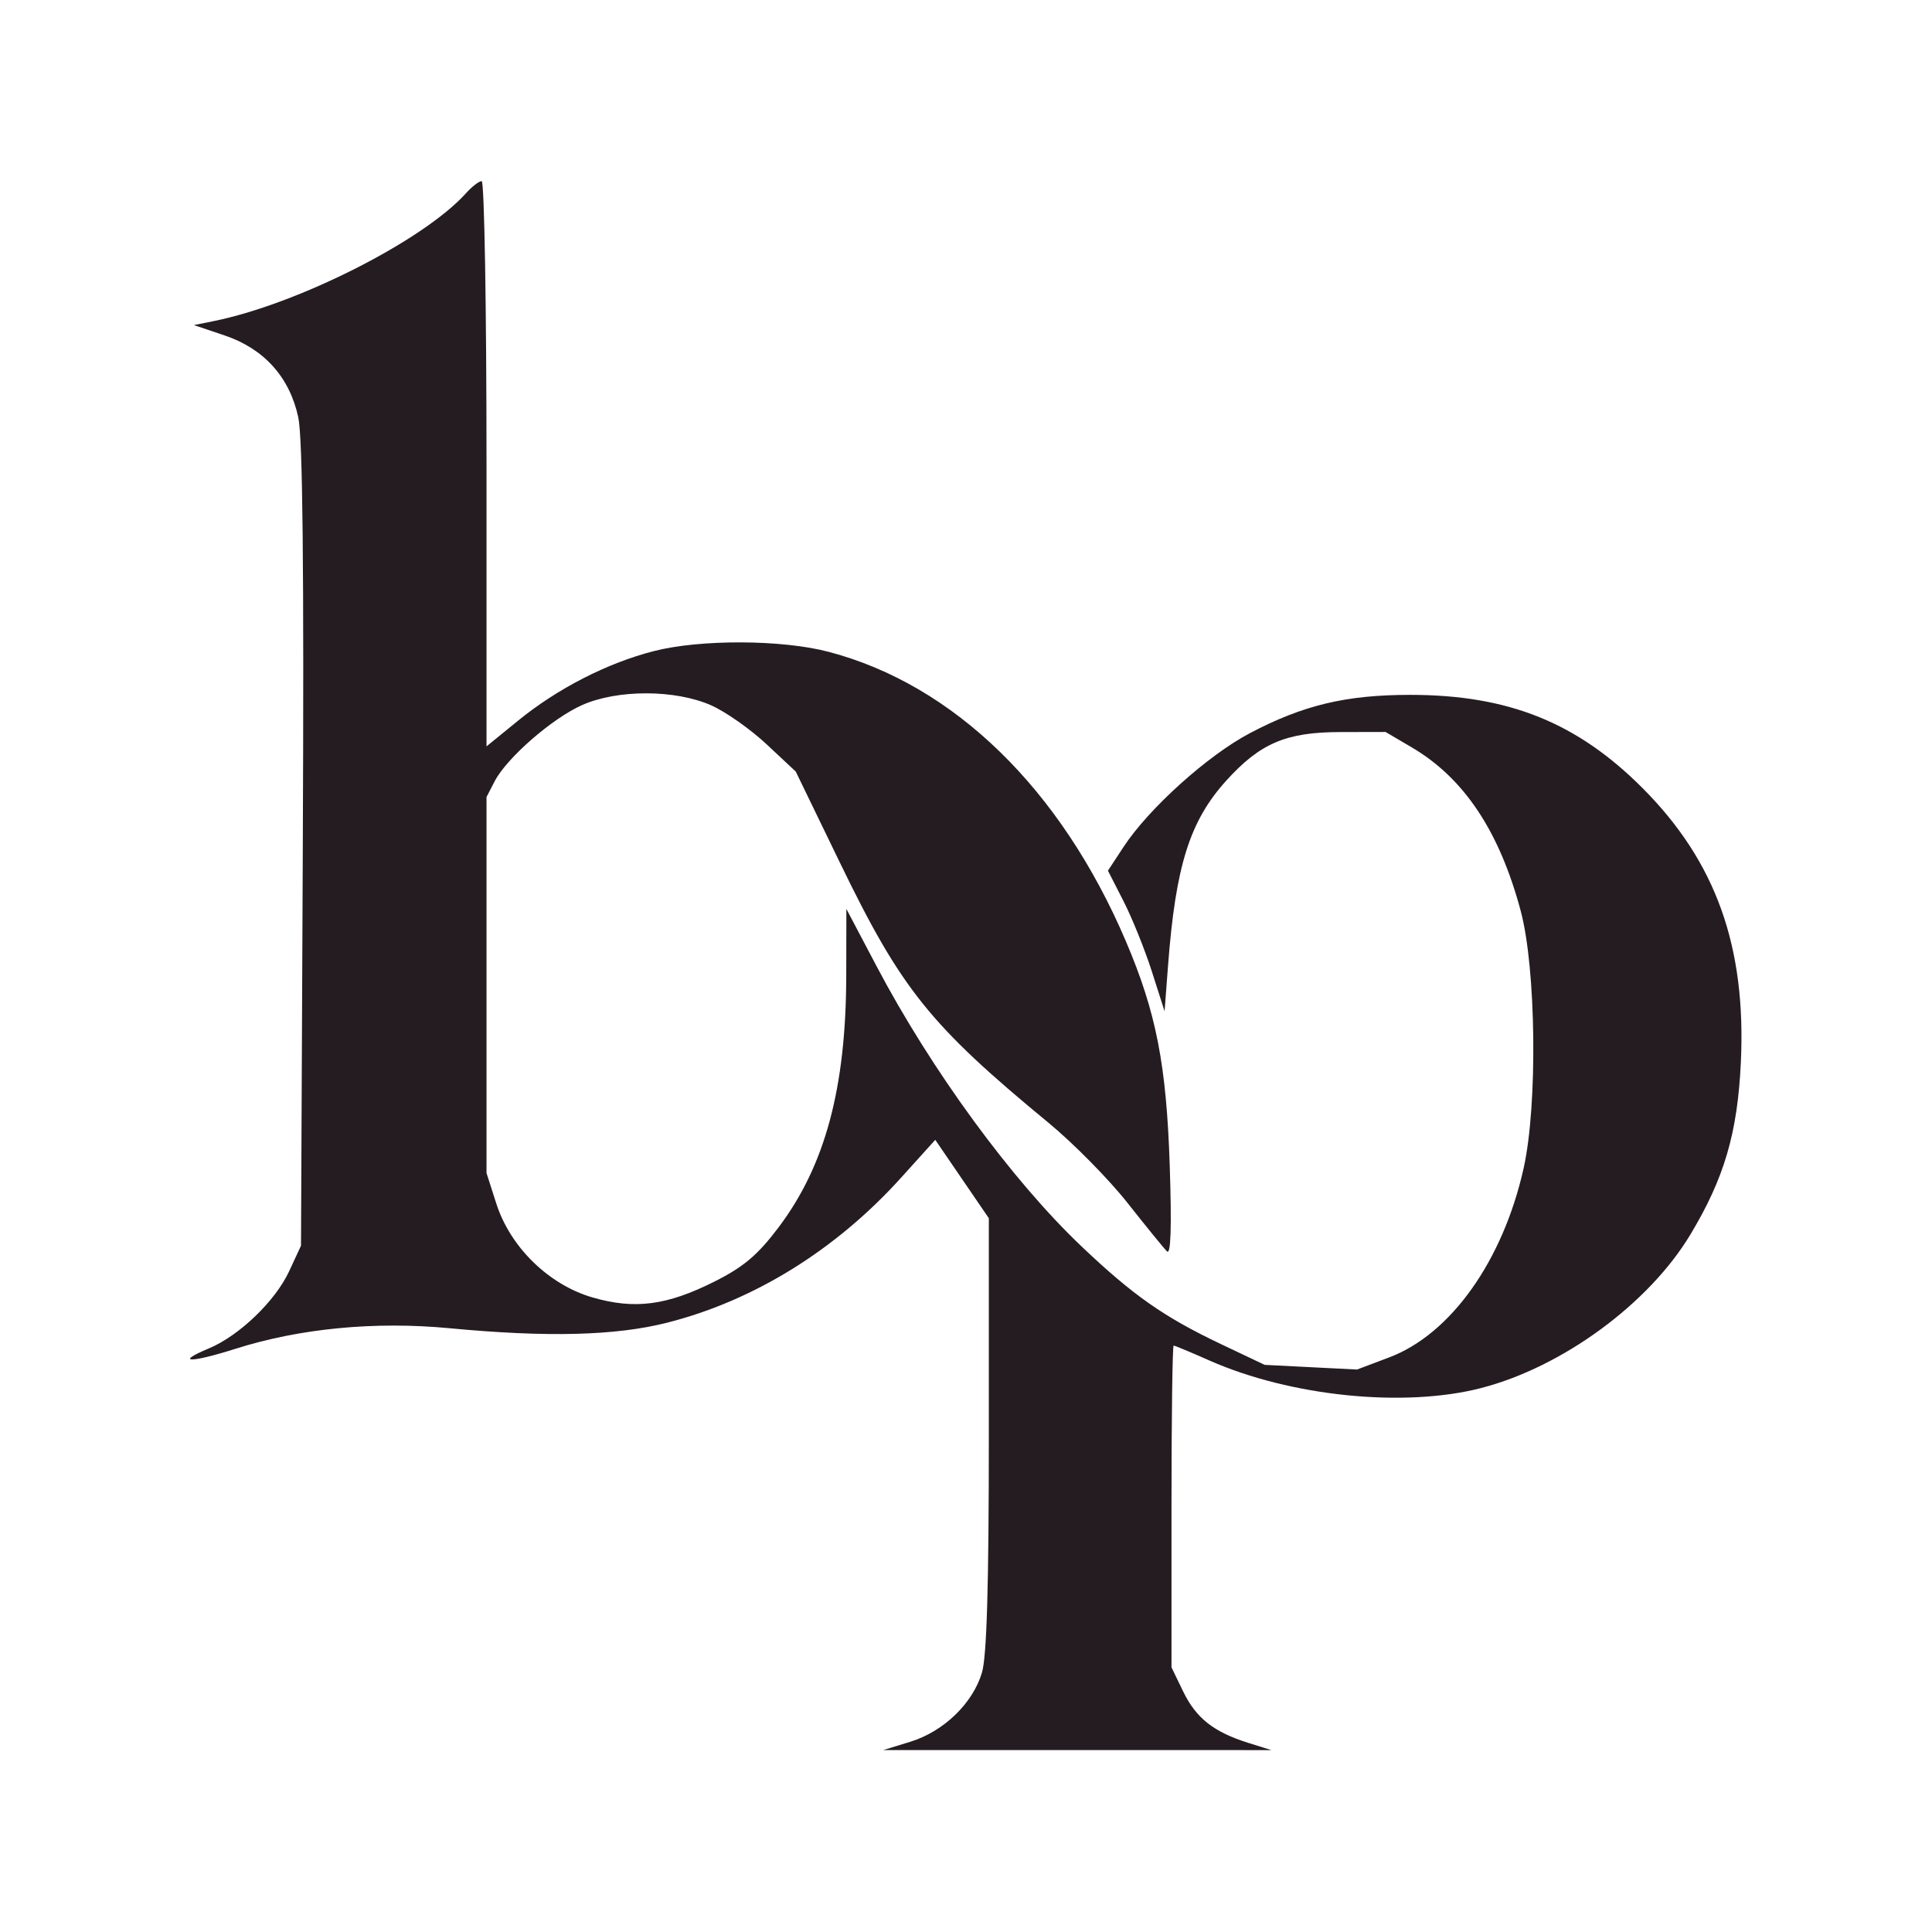
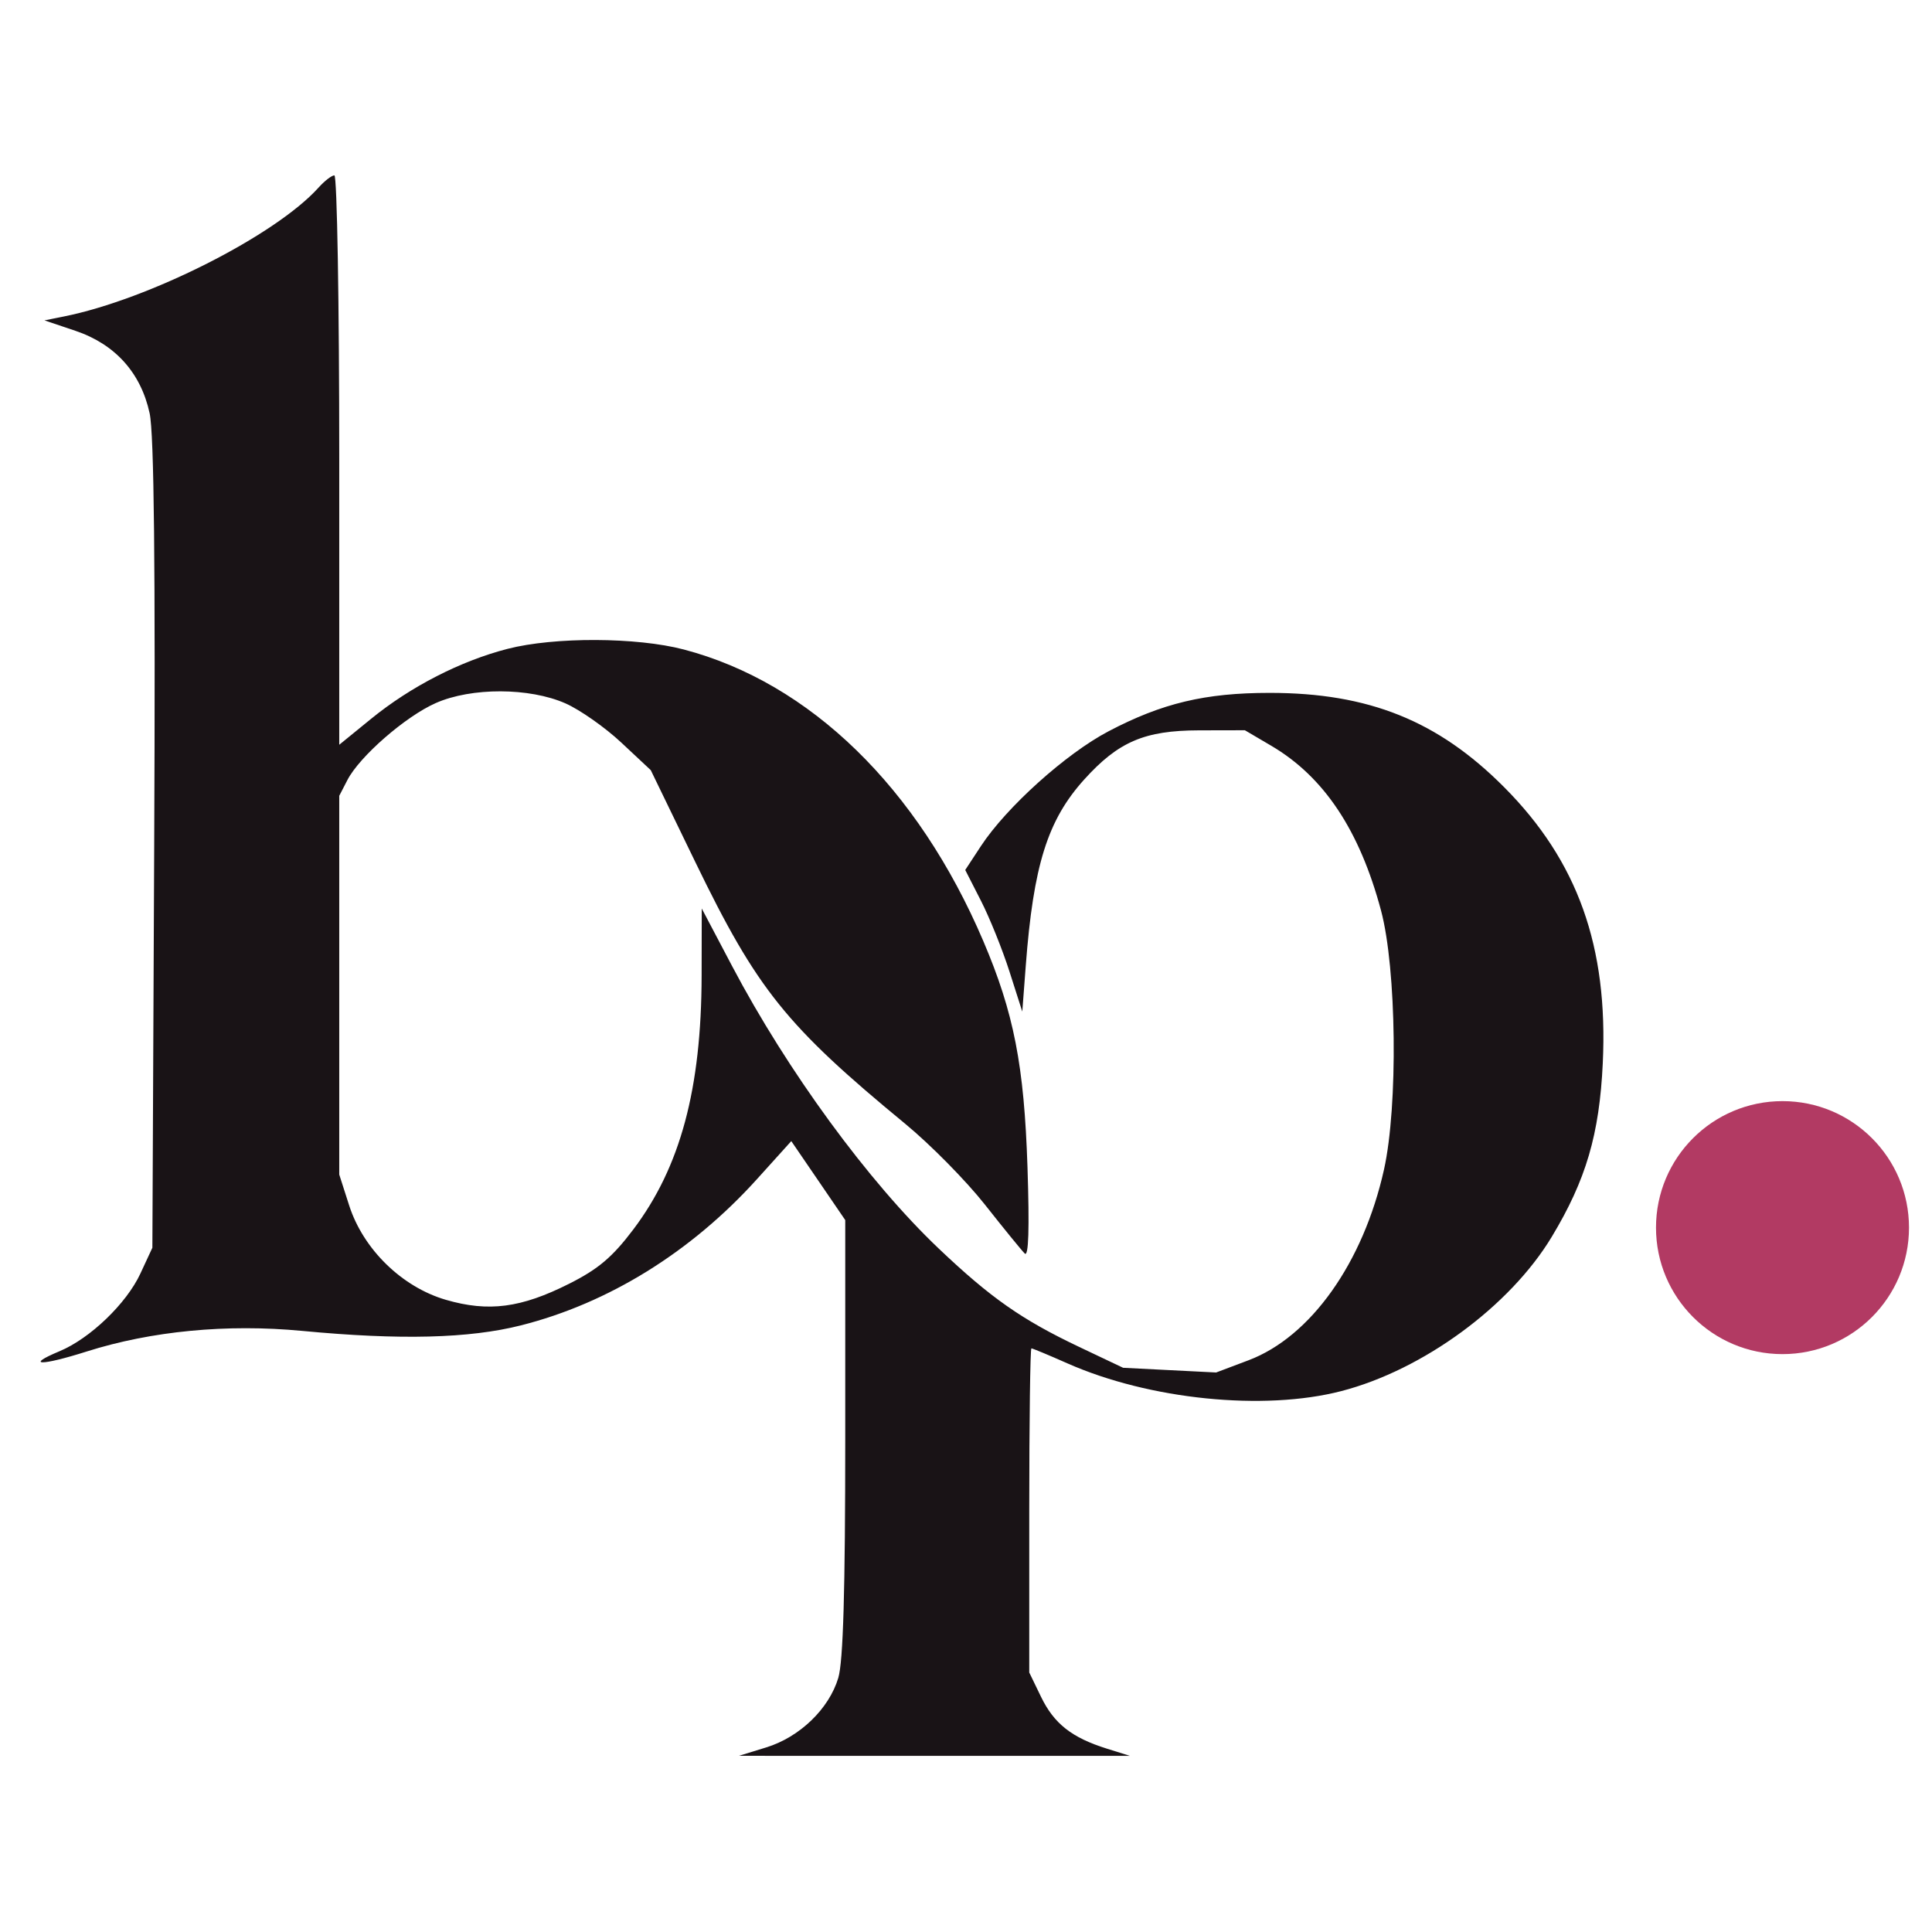
- <svg xmlns="http://www.w3.org/2000/svg" viewBox="0 0 512 512" width="512" height="512">
-   <style>:root{color:#251c22}@media(prefers-color-scheme:dark){:root{color:#fff4dd}}</style>
-   <g transform="translate(27.57818 22.28364) scale(1.512727)">
-     <path fill="currentColor" fill-rule="evenodd" d="M 63.405 19.119 C 55.941 27.420, 33.914 38.571, 19.117 41.539 L 15.734 42.217 21.117 44.032 C 28.019 46.358, 32.496 51.331, 34.021 58.363 C 34.797 61.944, 35.038 84.696, 34.817 133.500 L 34.500 203.500 32.410 208 C 29.995 213.200, 23.673 219.274, 18.369 221.490 C 12.271 224.038, 15.089 224.077, 23.043 221.554 C 34.317 217.978, 47.453 216.718, 60.531 217.958 C 77.620 219.579, 89.581 219.278, 98.590 217.001 C 113.833 213.148, 128.206 204.244, 139.652 191.561 L 145.615 184.954 150.308 191.821 L 155 198.689 155 236.478 C 155 263.182, 154.645 275.454, 153.788 278.312 C 152.177 283.691, 147.075 288.609, 141.246 290.401 L 136.500 291.861 170.500 291.863 L 204.500 291.866 200.479 290.606 C 194.394 288.699, 191.309 286.269, 189.049 281.601 L 187 277.369 187 249.184 C 187 233.683, 187.169 221, 187.376 221 C 187.582 221, 190.395 222.171, 193.626 223.602 C 207.860 229.906, 227.783 231.925, 241.269 228.430 C 255.501 224.742, 270.597 213.674, 277.877 201.589 C 283.832 191.705, 286.162 183.771, 286.744 171.397 C 287.698 151.115, 282.384 136.256, 269.578 123.389 C 258.090 111.848, 246.032 107, 228.816 107 C 217.593 107, 210.100 108.787, 200.770 113.690 C 193.368 117.580, 183.037 126.877, 178.590 133.651 L 175.866 137.801 178.599 143.151 C 180.103 146.093, 182.336 151.634, 183.561 155.464 L 185.789 162.428 186.393 154.464 C 187.719 136.980, 190.187 129.119, 196.569 122.055 C 202.500 115.491, 207.059 113.538, 216.500 113.517 L 224.500 113.500 229.084 116.195 C 238.246 121.581, 244.443 130.880, 248.177 144.846 C 250.884 154.971, 251.158 178.853, 248.694 189.906 C 245.077 206.129, 235.937 218.993, 225.131 223.070 L 219.500 225.194 211.412 224.785 L 203.323 224.375 195.667 220.740 C 185.694 216.003, 180.284 212.214, 171.265 203.646 C 159.025 192.020, 144.943 172.769, 135.314 154.500 L 130.043 144.500 130.021 156.162 C 129.985 175.879, 126.326 189.480, 118.143 200.315 C 114.511 205.126, 112.058 207.202, 106.993 209.754 C 98.615 213.975, 92.964 214.713, 85.545 212.556 C 77.909 210.336, 71.168 203.757, 68.722 196.135 L 67 190.770 67 157.836 L 67 124.901 68.423 122.148 C 70.544 118.047, 78.521 111.099, 83.781 108.773 C 89.984 106.029, 100.076 106.056, 106.355 108.833 C 108.874 109.947, 113.239 113.014, 116.055 115.648 L 121.176 120.438 128.947 136.469 C 139.681 158.611, 144.705 164.871, 165.478 181.985 C 169.807 185.552, 176.017 191.852, 179.278 195.985 C 182.539 200.118, 185.659 203.950, 186.213 204.500 C 186.887 205.171, 187.046 200.230, 186.694 189.500 C 186.113 171.792, 184.321 162.619, 179.007 150.161 C 167.628 123.478, 148.876 105.224, 126.920 99.456 C 118.718 97.302, 104.412 97.249, 96.275 99.343 C 88.120 101.442, 79.440 105.890, 72.556 111.498 L 67 116.023 67 66.512 C 67 39.280, 66.620 17, 66.155 17 C 65.690 17, 64.453 17.953, 63.405 19.119" />
-   </g>
+ <svg xmlns="http://www.w3.org/2000/svg" viewBox="8 -13.5 336 336" width="512" height="512">
+   <style>.g{fill:#191316}@media (prefers-color-scheme:dark){.g{fill:#FCFAF9}}</style>
+   <path class="g" fill-rule="evenodd" d="M 63.405 19.119 C 55.941 27.420, 33.914 38.571, 19.117 41.539 L 15.734 42.217 21.117 44.032 C 28.019 46.358, 32.496 51.331, 34.021 58.363 C 34.797 61.944, 35.038 84.696, 34.817 133.500 L 34.500 203.500 32.410 208 C 29.995 213.200, 23.673 219.274, 18.369 221.490 C 12.271 224.038, 15.089 224.077, 23.043 221.554 C 34.317 217.978, 47.453 216.718, 60.531 217.958 C 77.620 219.579, 89.581 219.278, 98.590 217.001 C 113.833 213.148, 128.206 204.244, 139.652 191.561 L 145.615 184.954 150.308 191.821 L 155 198.689 155 236.478 C 155 263.182, 154.645 275.454, 153.788 278.312 C 152.177 283.691, 147.075 288.609, 141.246 290.401 L 136.500 291.861 170.500 291.863 L 204.500 291.866 200.479 290.606 C 194.394 288.699, 191.309 286.269, 189.049 281.601 L 187 277.369 187 249.184 C 187 233.683, 187.169 221, 187.376 221 C 187.582 221, 190.395 222.171, 193.626 223.602 C 207.860 229.906, 227.783 231.925, 241.269 228.430 C 255.501 224.742, 270.597 213.674, 277.877 201.589 C 283.832 191.705, 286.162 183.771, 286.744 171.397 C 287.698 151.115, 282.384 136.256, 269.578 123.389 C 258.090 111.848, 246.032 107, 228.816 107 C 217.593 107, 210.100 108.787, 200.770 113.690 C 193.368 117.580, 183.037 126.877, 178.590 133.651 L 175.866 137.801 178.599 143.151 C 180.103 146.093, 182.336 151.634, 183.561 155.464 L 185.789 162.428 186.393 154.464 C 187.719 136.980, 190.187 129.119, 196.569 122.055 C 202.500 115.491, 207.059 113.538, 216.500 113.517 L 224.500 113.500 229.084 116.195 C 238.246 121.581, 244.443 130.880, 248.177 144.846 C 250.884 154.971, 251.158 178.853, 248.694 189.906 C 245.077 206.129, 235.937 218.993, 225.131 223.070 L 219.500 225.194 211.412 224.785 L 203.323 224.375 195.667 220.740 C 185.694 216.003, 180.284 212.214, 171.265 203.646 C 159.025 192.020, 144.943 172.769, 135.314 154.500 L 130.043 144.500 130.021 156.162 C 129.985 175.879, 126.326 189.480, 118.143 200.315 C 114.511 205.126, 112.058 207.202, 106.993 209.754 C 98.615 213.975, 92.964 214.713, 85.545 212.556 C 77.909 210.336, 71.168 203.757, 68.722 196.135 L 67 190.770 67 157.836 L 67 124.901 68.423 122.148 C 70.544 118.047, 78.521 111.099, 83.781 108.773 C 89.984 106.029, 100.076 106.056, 106.355 108.833 C 108.874 109.947, 113.239 113.014, 116.055 115.648 L 121.176 120.438 128.947 136.469 C 139.681 158.611, 144.705 164.871, 165.478 181.985 C 169.807 185.552, 176.017 191.852, 179.278 195.985 C 182.539 200.118, 185.659 203.950, 186.213 204.500 C 186.887 205.171, 187.046 200.230, 186.694 189.500 C 186.113 171.792, 184.321 162.619, 179.007 150.161 C 167.628 123.478, 148.876 105.224, 126.920 99.456 C 118.718 97.302, 104.412 97.249, 96.275 99.343 C 88.120 101.442, 79.440 105.890, 72.556 111.498 L 67 116.023 67 66.512 C 67 39.280, 66.620 17, 66.155 17 C 65.690 17, 64.453 17.953, 63.405 19.119" />
+   <circle cx="318" cy="200" r="22" fill="#B23A63" />
</svg>
